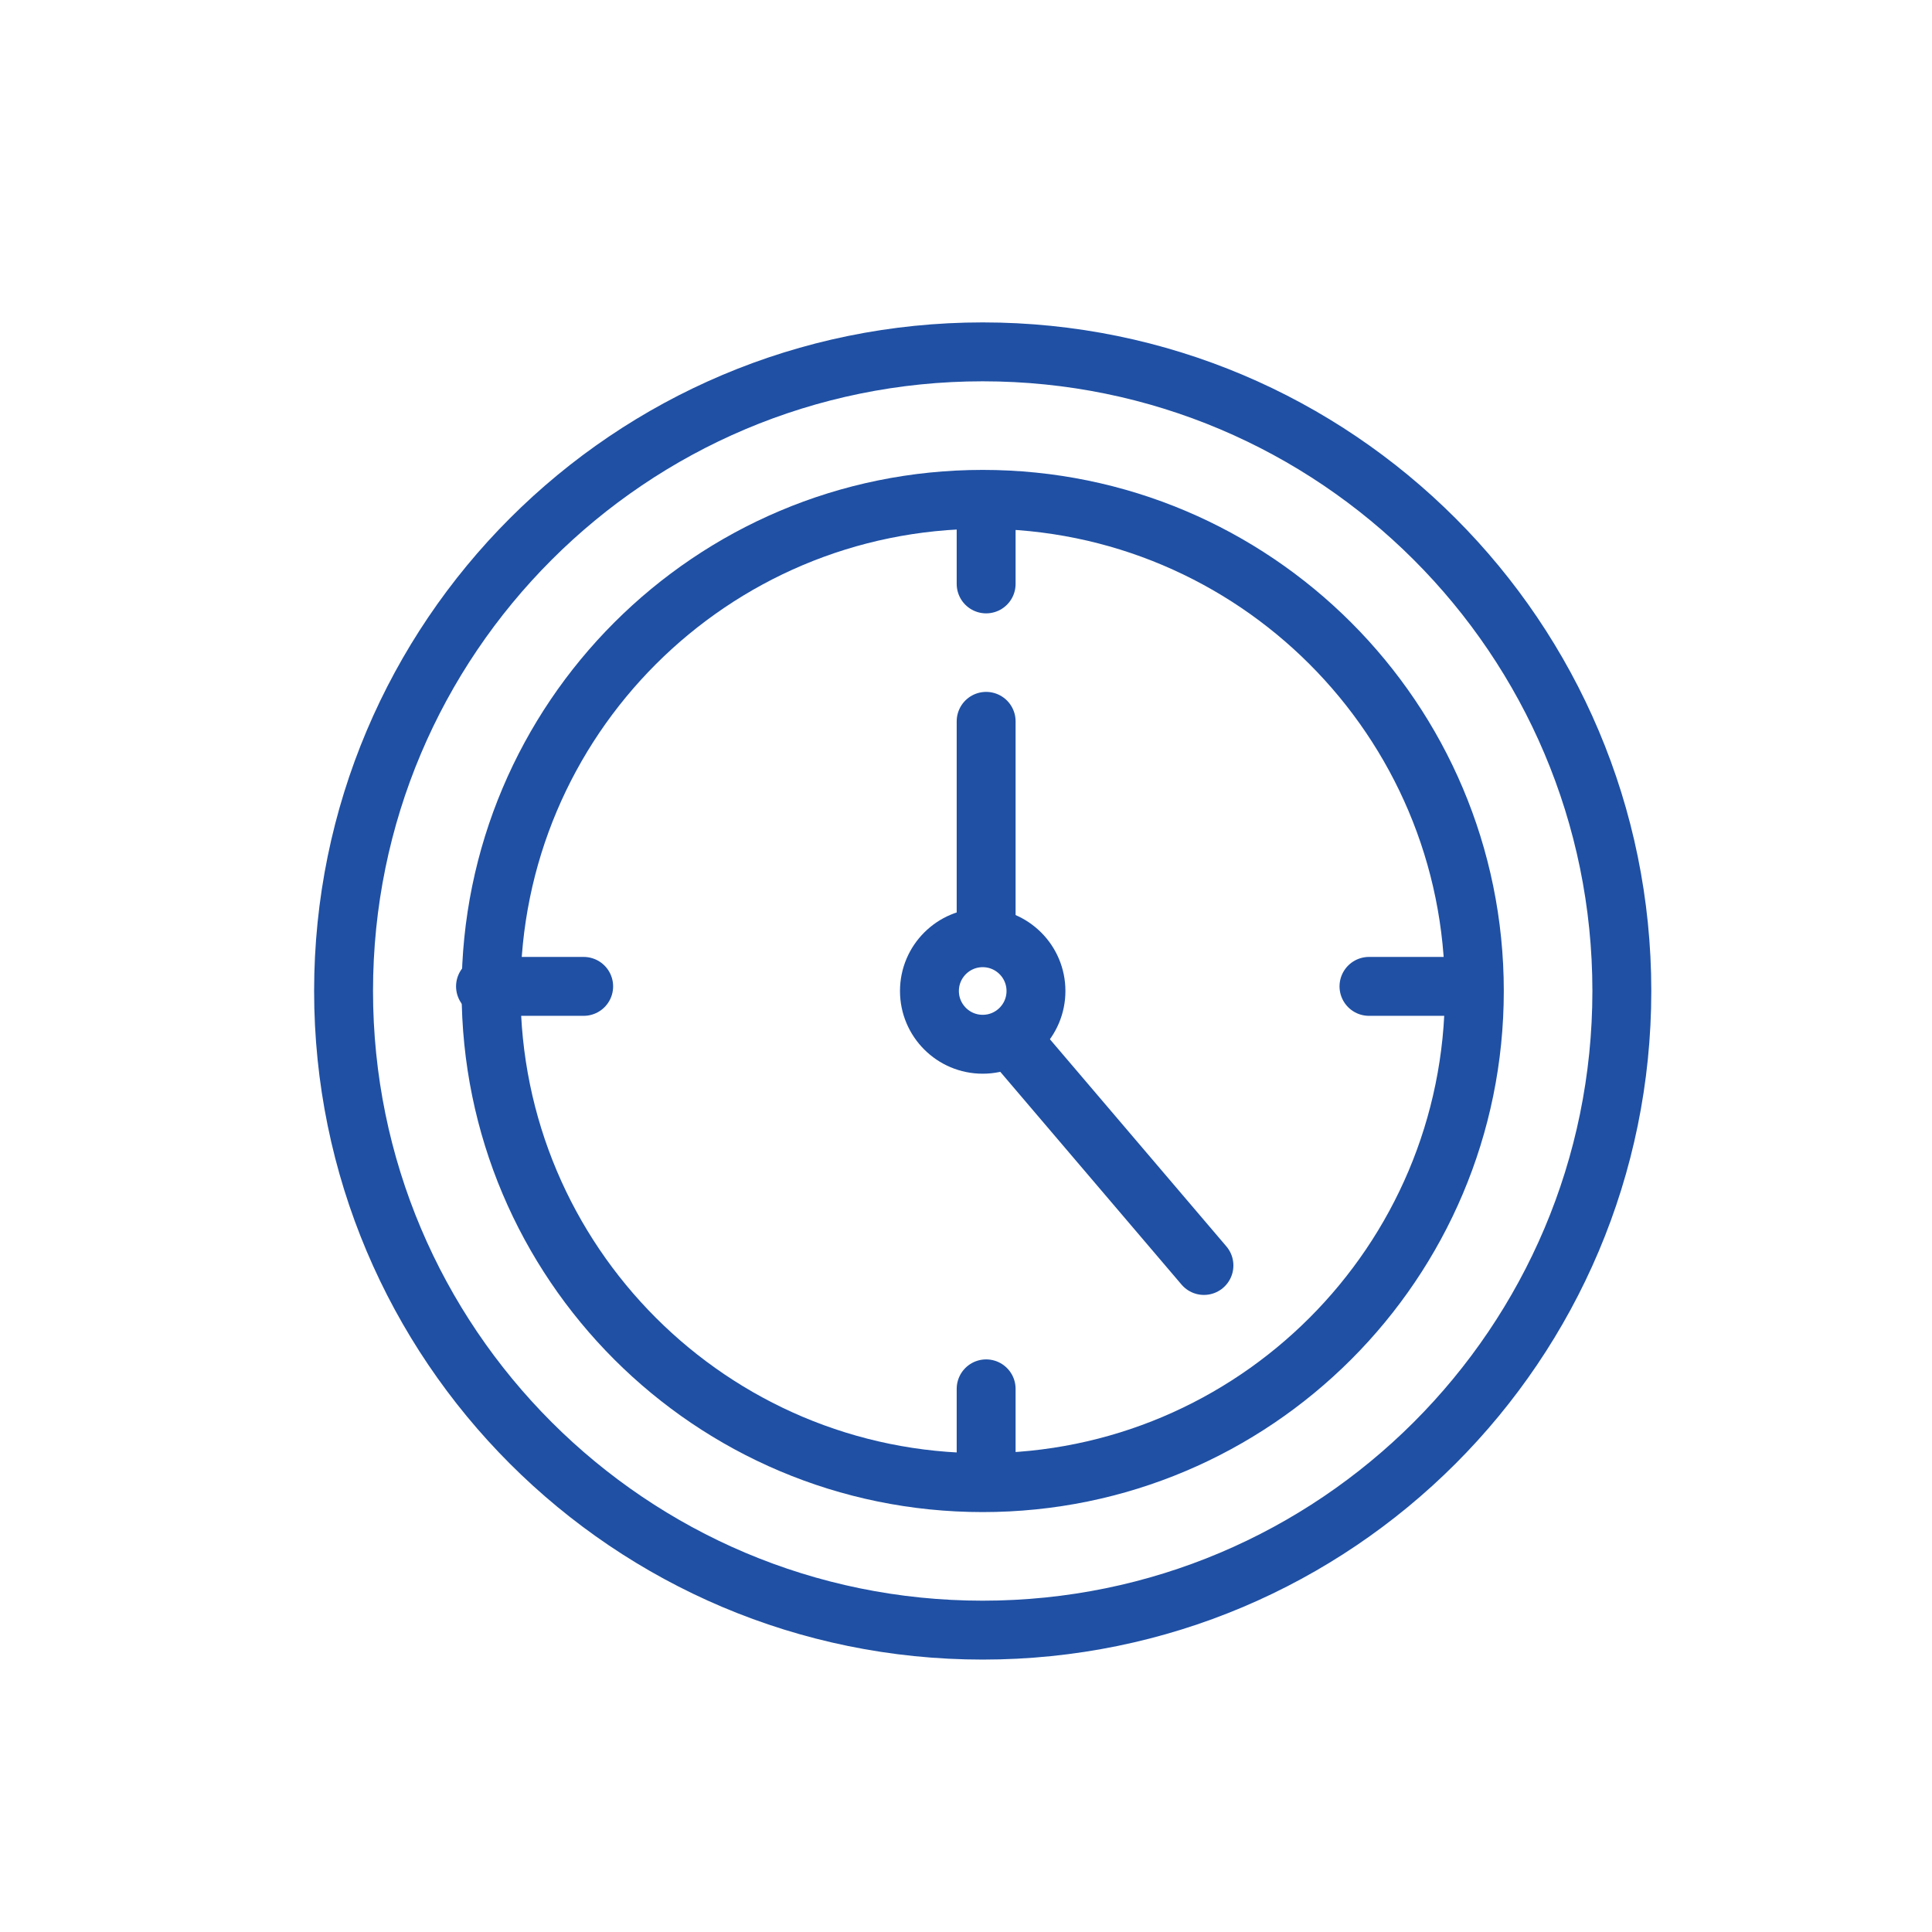
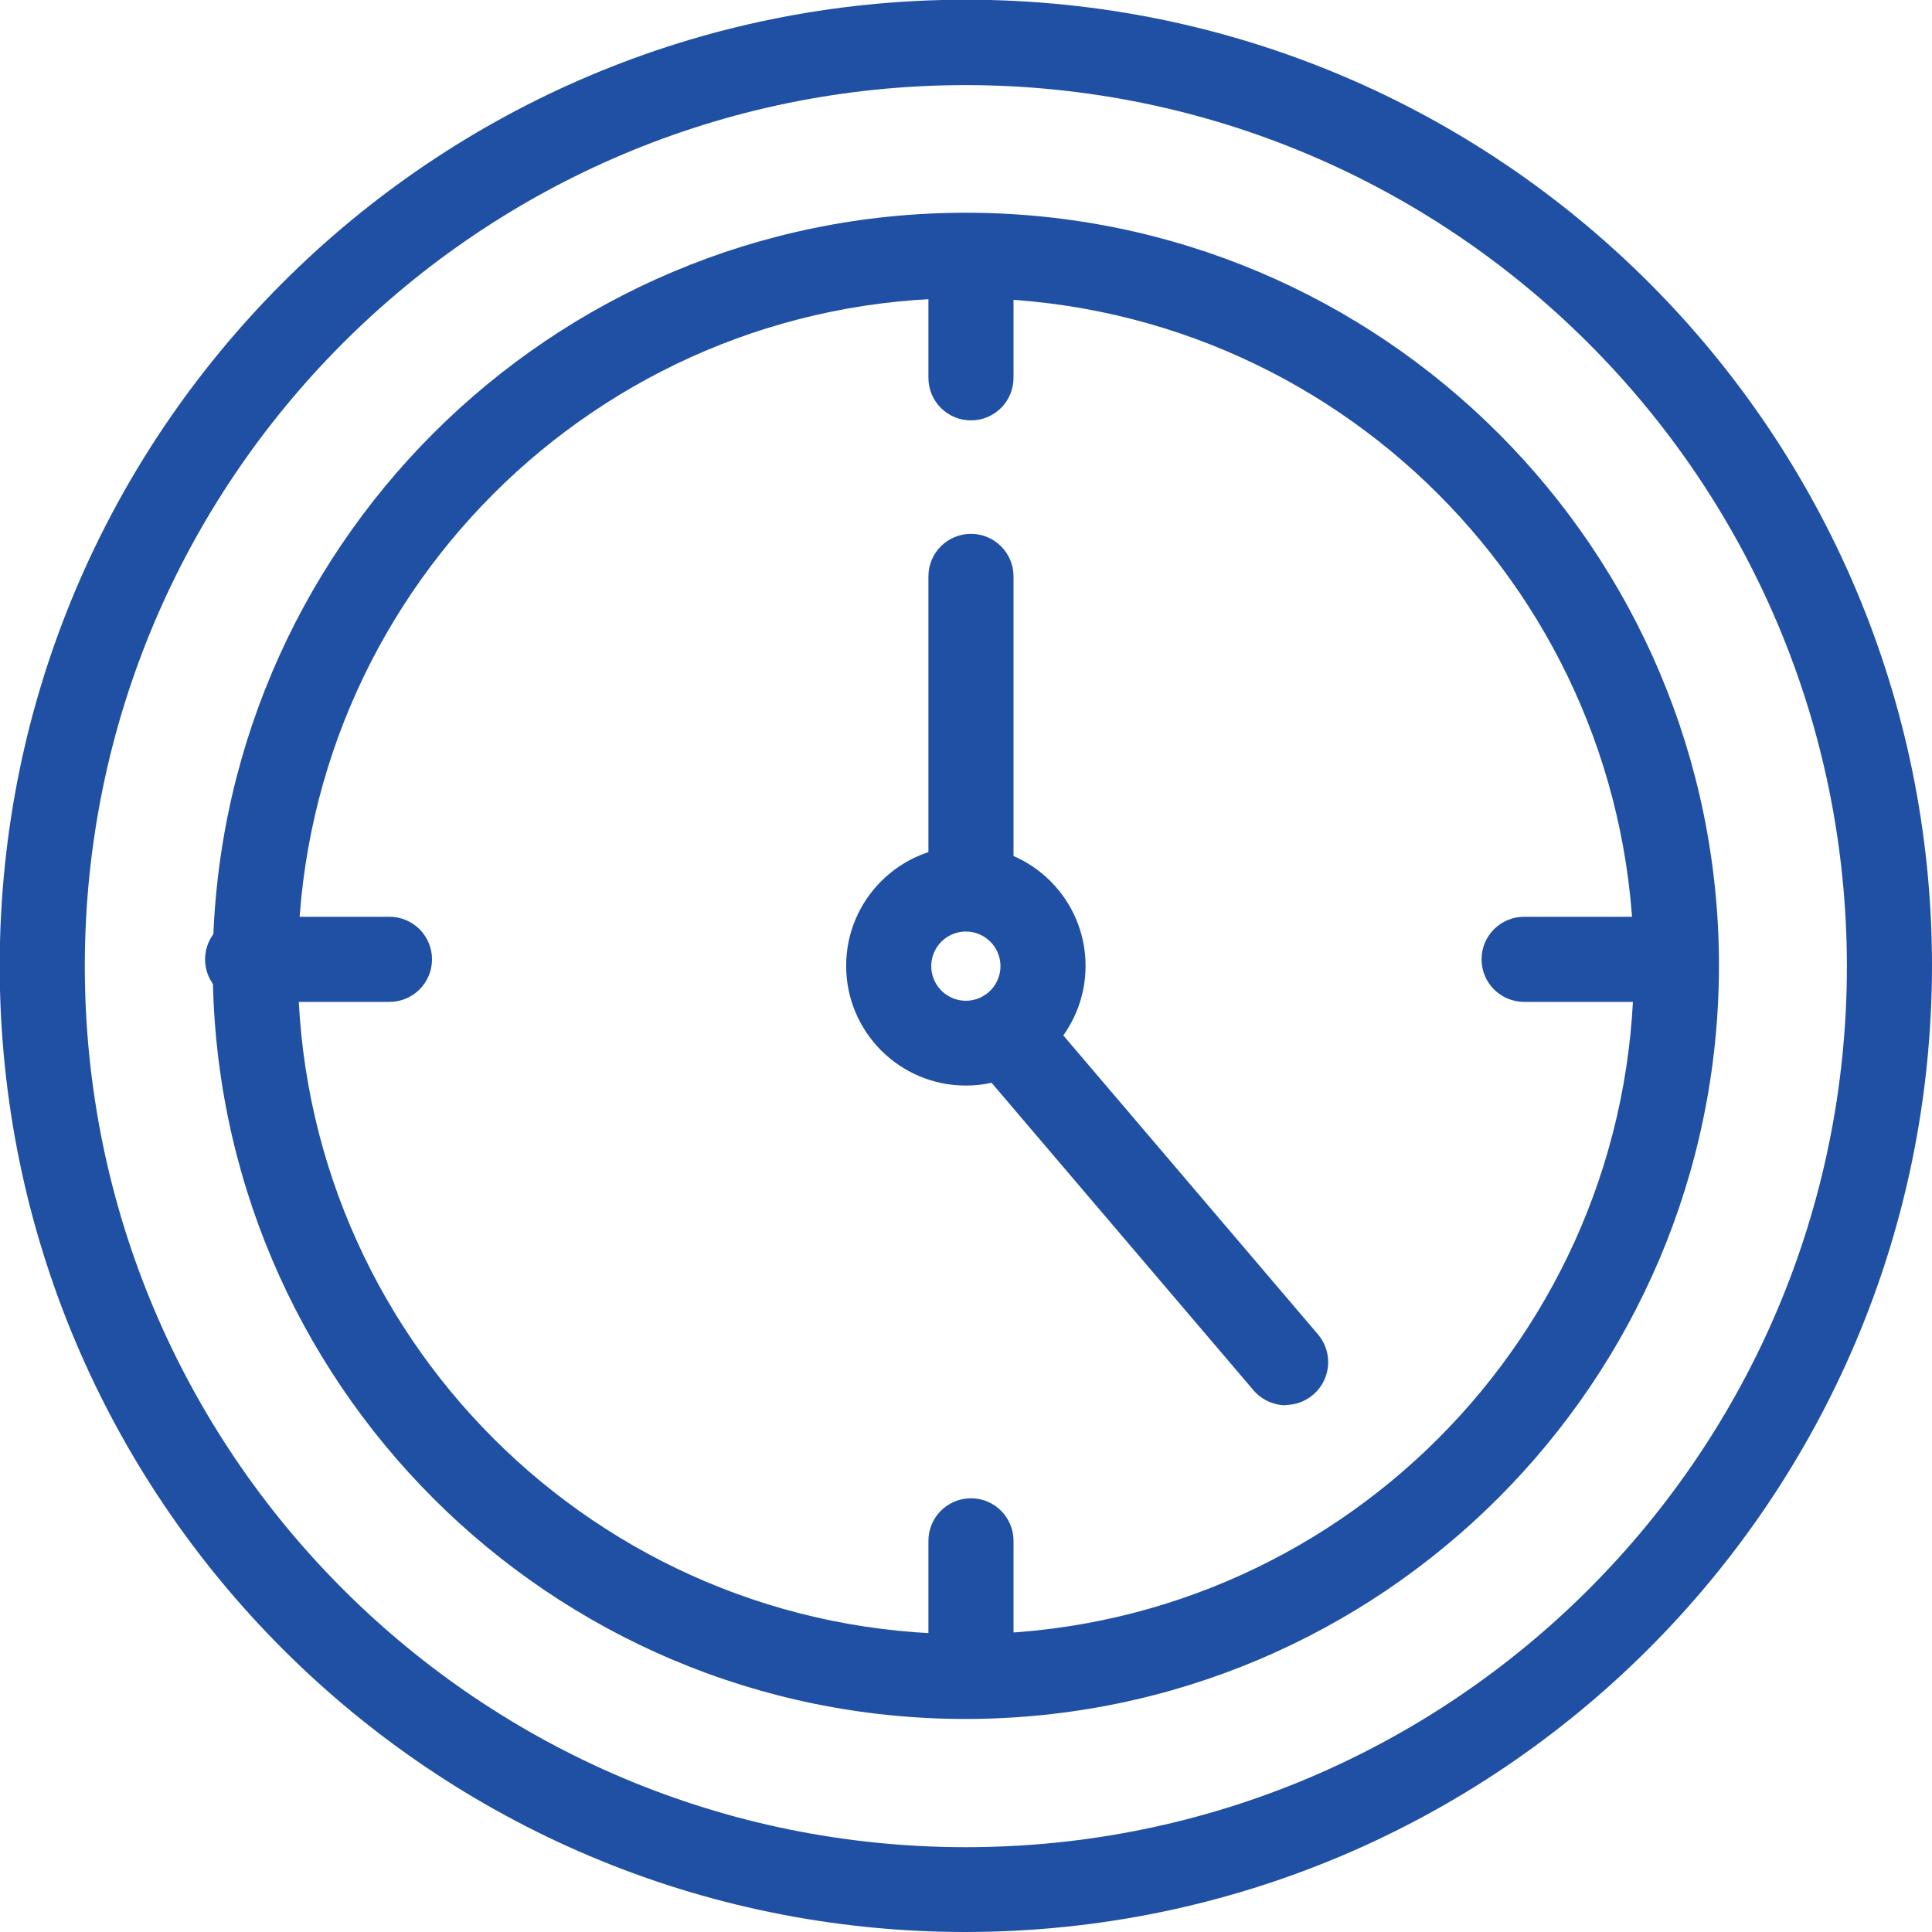
- <svg xmlns="http://www.w3.org/2000/svg" version="1.1" id="Слой_1" x="0px" y="0px" width="98.408px" height="98.408px" viewBox="0 0 98.408 98.408" enable-background="new 0 0 98.408 98.408" xml:space="preserve">
-   <g>
-     <circle fill="none" stroke="#1F50A4" stroke-width="3" stroke-linecap="round" stroke-linejoin="round" stroke-miterlimit="10" cx="50.055" cy="50.477" r="32.555" />
-     <circle fill="none" stroke="#1F50A4" stroke-width="3" stroke-linecap="round" stroke-linejoin="round" stroke-miterlimit="10" cx="50.055" cy="50.477" r="25.042" />
-     <g>
-       <line fill="none" stroke="#1F50A4" stroke-width="3" stroke-linecap="round" stroke-linejoin="round" stroke-miterlimit="10" x1="50.23" y1="25.742" x2="50.23" y2="29.742" />
-       <line fill="none" stroke="#1F50A4" stroke-width="3" stroke-linecap="round" stroke-linejoin="round" stroke-miterlimit="10" x1="50.23" y1="70.742" x2="50.23" y2="74.742" />
+ <svg xmlns="http://www.w3.org/2000/svg" viewBox="0 0 68.11 68.11">
+   <defs>
+     <style>.cls-1{fill:#1f50a4;}</style>
+   </defs>
+   <g id="Слой_2" data-name="Слой 2">
+     <g id="Слой_1-2" data-name="Слой 1">
+       <path class="cls-1" d="M34.05,68.11A34.06,34.06,0,1,1,68.11,34.05,34.1,34.1,0,0,1,34.05,68.11ZM34.05,3A31.06,31.06,0,1,0,65.11,34.05,31.09,31.09,0,0,0,34.05,3Z" />
+       <path class="cls-1" d="M34.05,60.6A26.55,26.55,0,1,1,60.6,34.05,26.58,26.58,0,0,1,34.05,60.6Zm0-50.09A23.55,23.55,0,1,0,57.6,34.05,23.57,23.57,0,0,0,34.05,10.51Z" />
+       <path class="cls-1" d="M34.23,14.82a1.5,1.5,0,0,1-1.5-1.5v-4a1.5,1.5,0,0,1,3,0v4A1.5,1.5,0,0,1,34.23,14.82Z" />
+       <path class="cls-1" d="M34.23,59.82a1.5,1.5,0,0,1-1.5-1.5v-4a1.5,1.5,0,0,1,3,0v4A1.5,1.5,0,0,1,34.23,59.82Z" />
+       <path class="cls-1" d="M13.73,35.32h-5a1.5,1.5,0,1,1,0-3h5a1.5,1.5,0,0,1,0,3Z" />
+       <path class="cls-1" d="M58.73,35.32h-5a1.5,1.5,0,0,1,0-3h5a1.5,1.5,0,0,1,0,3Z" />
+       <path class="cls-1" d="M34.05,38.27a4.22,4.22,0,1,1,4.22-4.22A4.22,4.22,0,0,1,34.05,38.27Zm0-5.43a1.22,1.22,0,1,0,1.22,1.21A1.22,1.22,0,0,0,34.05,32.84Z" />
+       <path class="cls-1" d="M34.23,32.82a1.5,1.5,0,0,1-1.5-1.5v-11a1.5,1.5,0,0,1,3,0v11A1.5,1.5,0,0,1,34.23,32.82Z" />
+       <path class="cls-1" d="M45.33,49.54A1.51,1.51,0,0,1,44.18,49l-9.6-11.27a1.49,1.49,0,0,1,.17-2.11,1.51,1.51,0,0,1,2.12.16l9.6,11.27a1.51,1.51,0,0,1-1.14,2.48Z" />
    </g>
-     <g>
-       <line fill="none" stroke="#1F50A4" stroke-width="3" stroke-linecap="round" stroke-linejoin="round" stroke-miterlimit="10" x1="24.73" y1="50.242" x2="29.73" y2="50.242" />
-       <line fill="none" stroke="#1F50A4" stroke-width="3" stroke-linecap="round" stroke-linejoin="round" stroke-miterlimit="10" x1="69.73" y1="50.242" x2="74.73" y2="50.242" />
-     </g>
-     <circle fill="none" stroke="#1F50A4" stroke-width="3" stroke-linecap="round" stroke-linejoin="round" stroke-miterlimit="10" cx="50.055" cy="50.477" r="2.713" />
-     <line fill="none" stroke="#1F50A4" stroke-width="3" stroke-linecap="round" stroke-linejoin="round" stroke-miterlimit="10" x1="50.23" y1="36.742" x2="50.23" y2="47.742" />
-     <line fill="none" stroke="#1F50A4" stroke-width="3" stroke-linecap="round" stroke-linejoin="round" stroke-miterlimit="10" x1="51.724" y1="53.189" x2="61.324" y2="64.458" />
  </g>
</svg>
